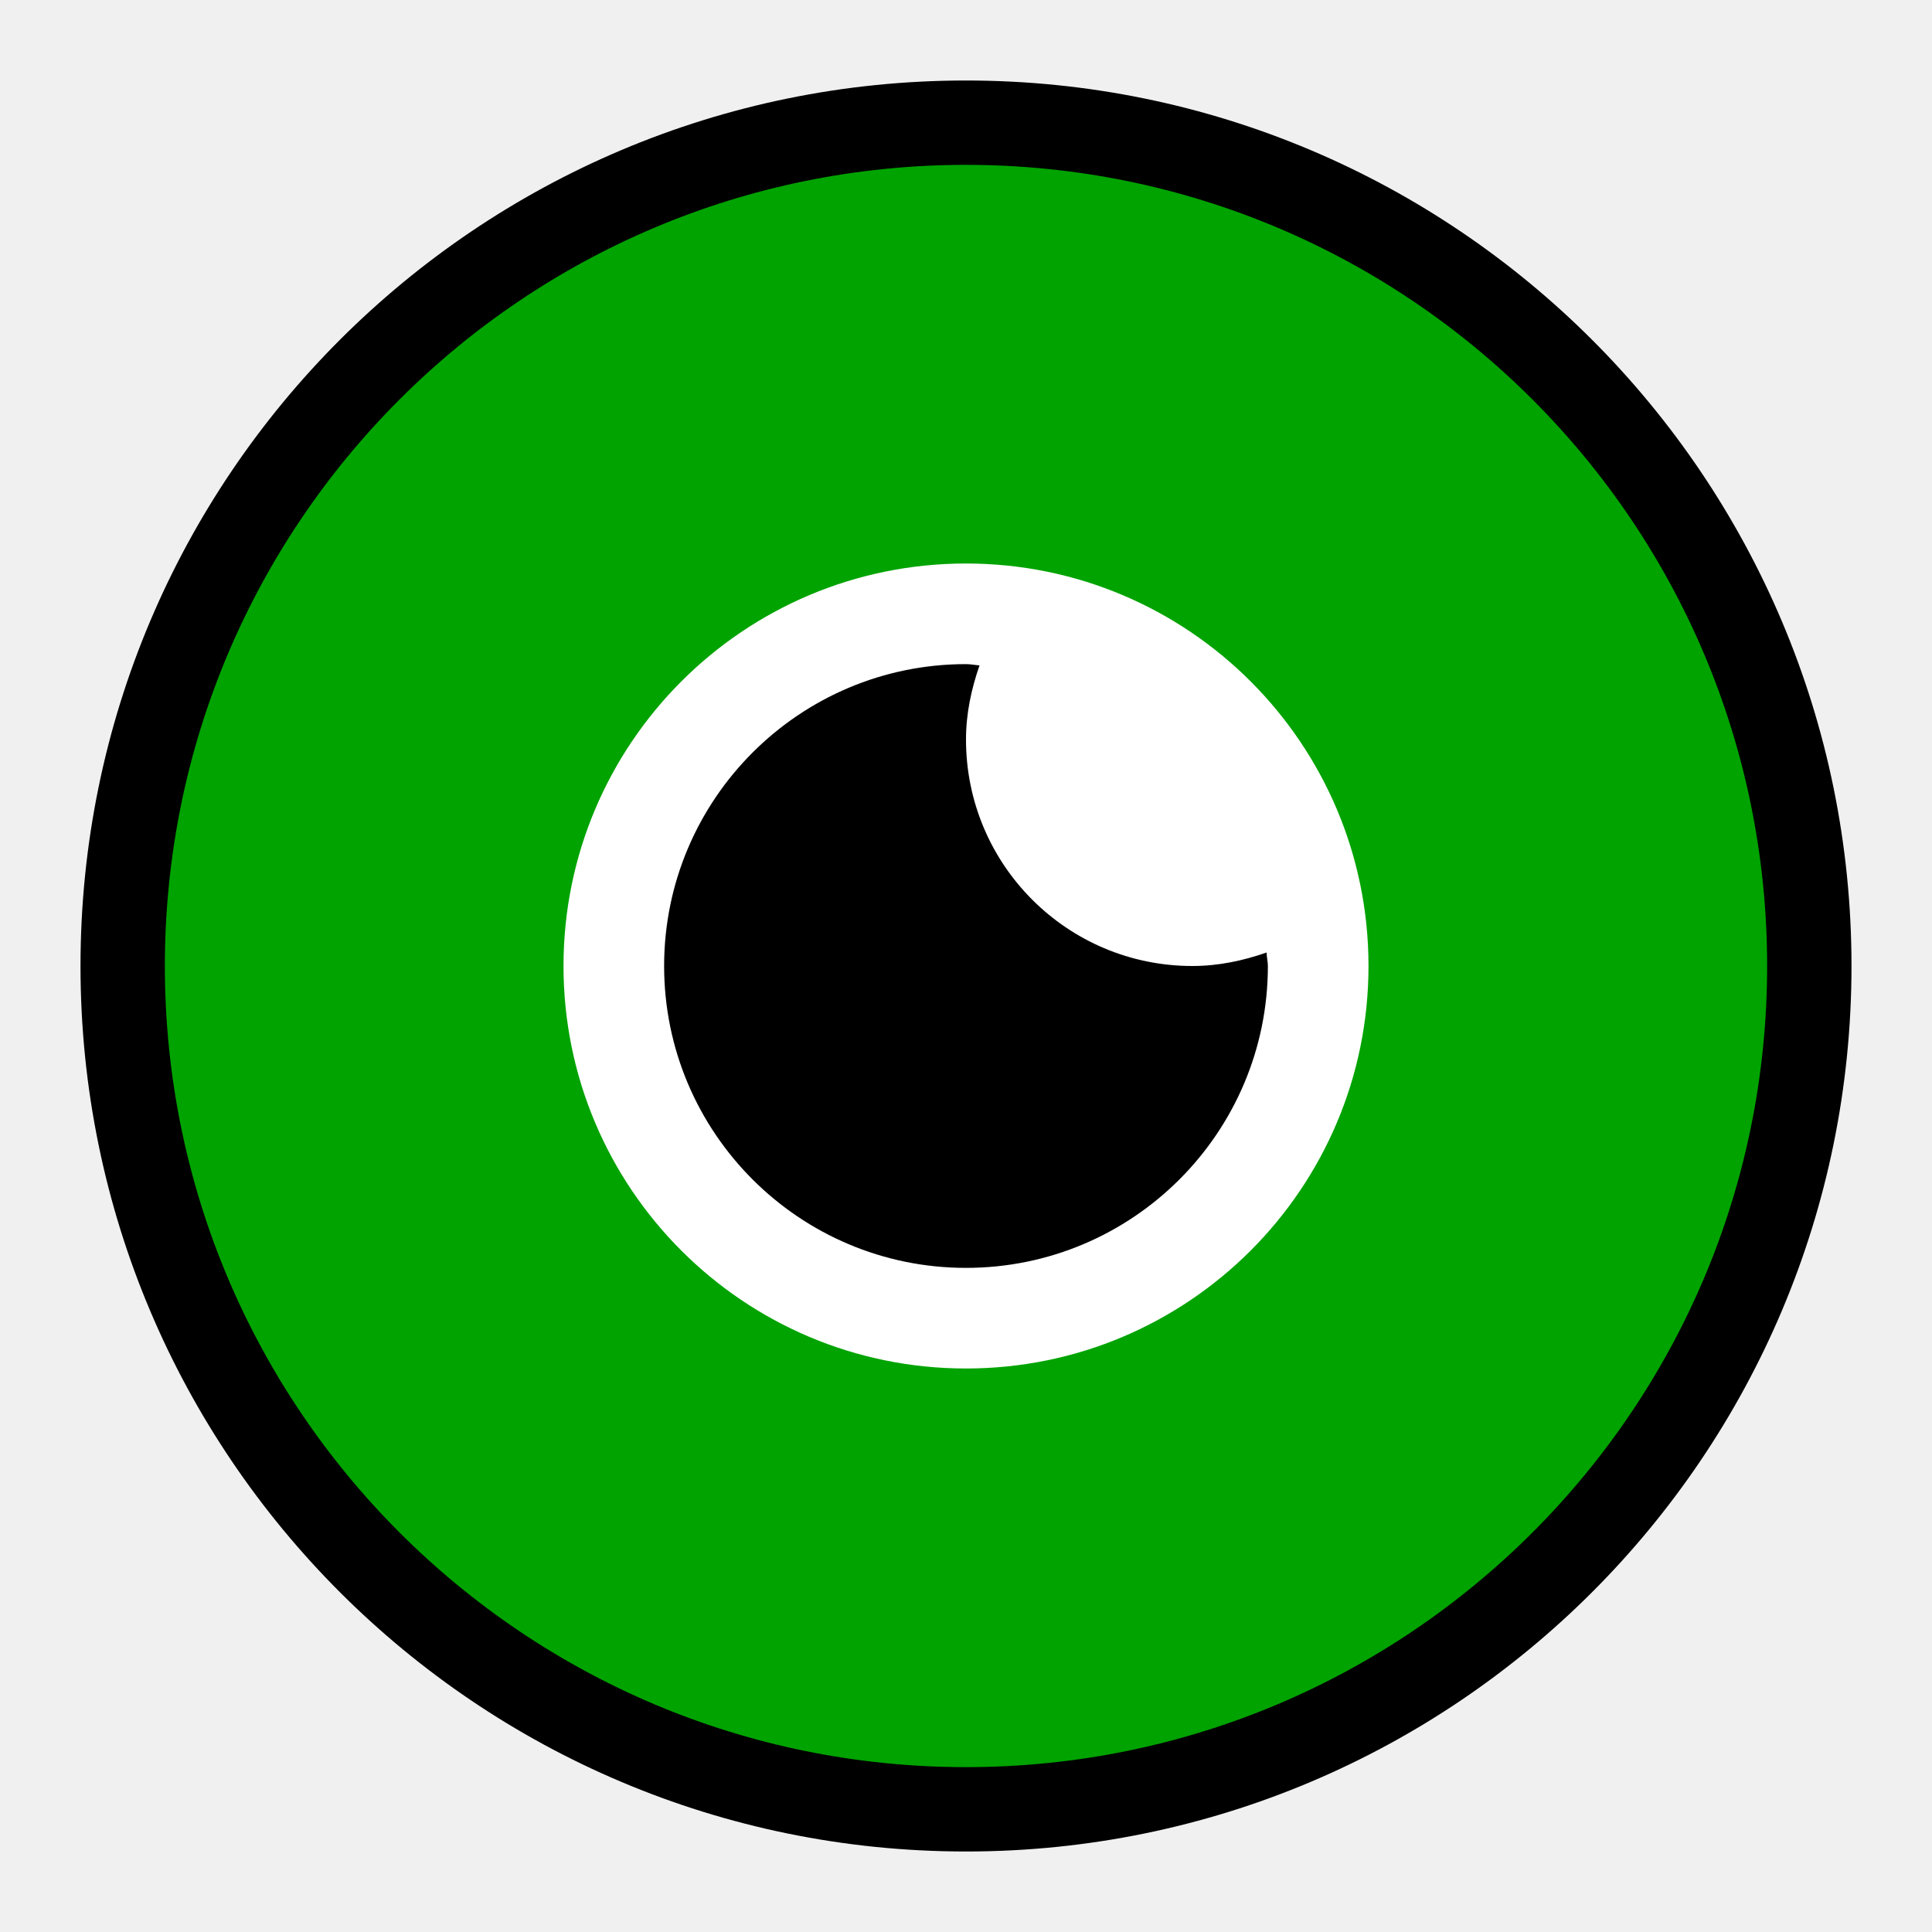
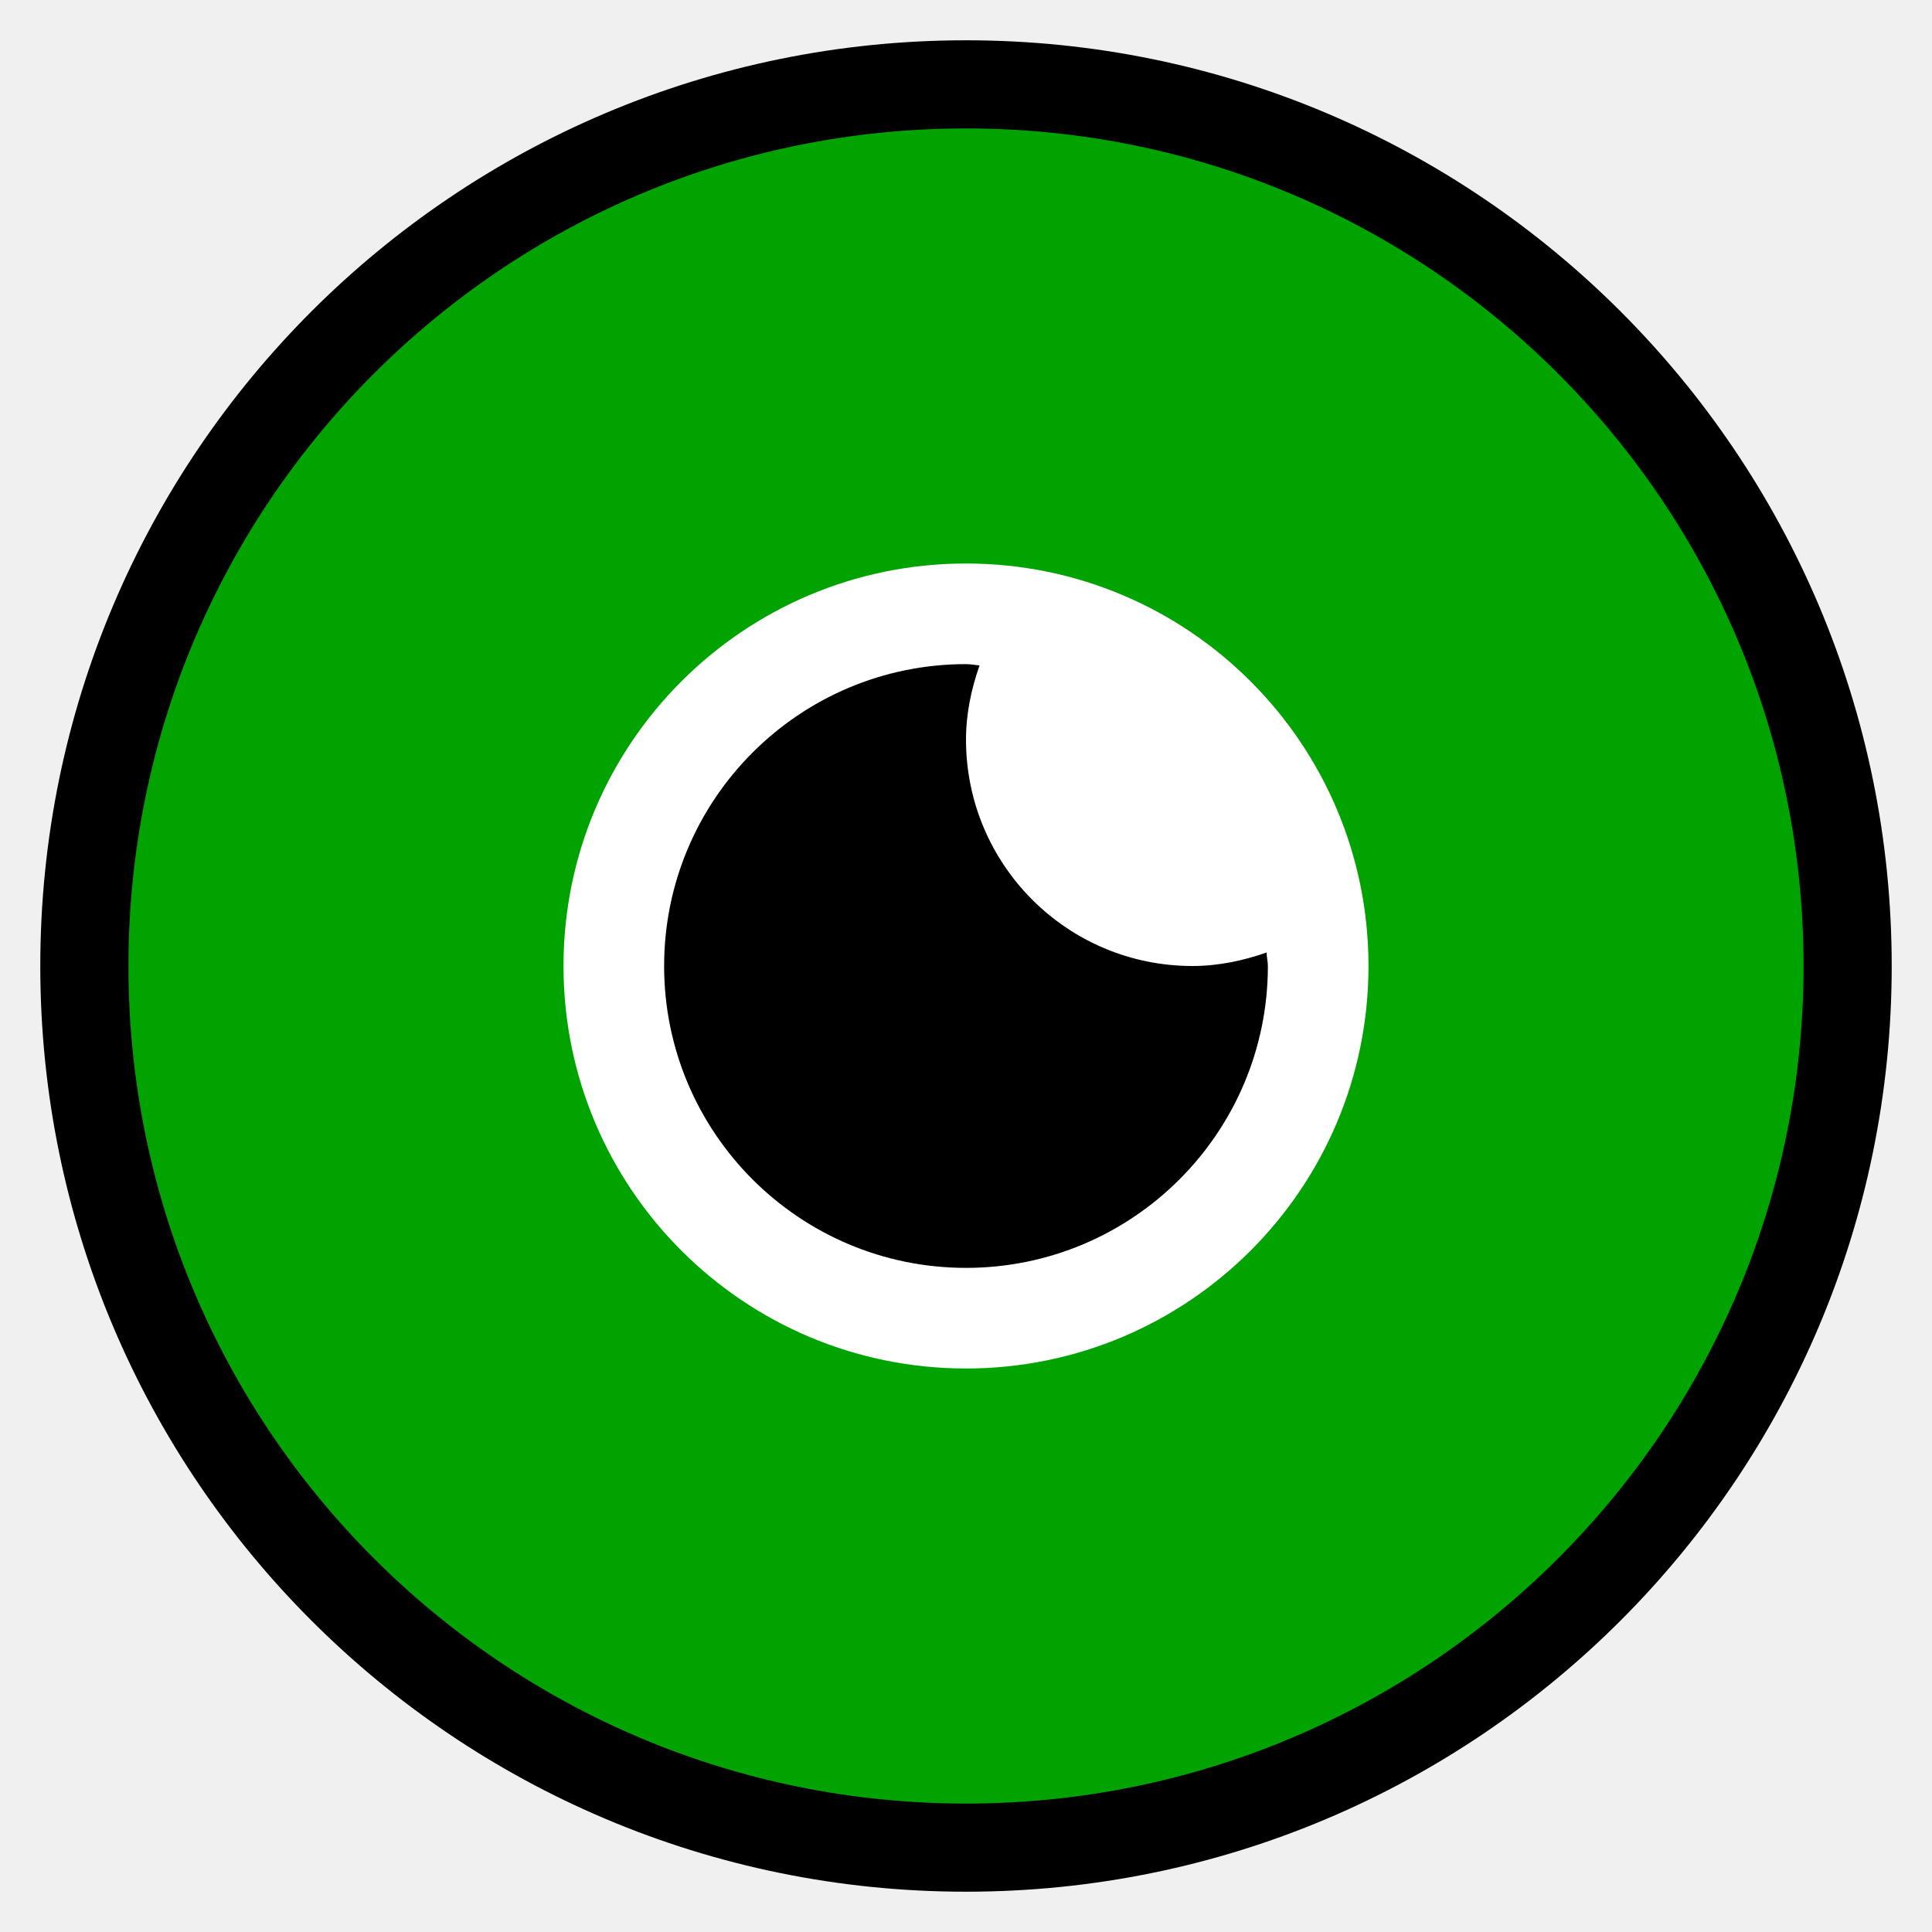
<svg xmlns="http://www.w3.org/2000/svg" height="24" width="24" viewBox="0 0 24 24" version="1.1" id="svg2">
  <defs id="defs1">
    <style type="text/css" id="current-color-scheme">
            .ColorScheme-Text {
                color:#232629;
            }
            .ColorScheme-PositiveText {
                color:#27ae60;
            }
        </style>
    <linearGradient id="linearGradient4058-1-8-2-8">
      <stop style="stop-color:#75a125;stop-opacity:1;" offset="0" id="stop4060-41-2-1-2" />
      <stop style="stop-color:#353520;stop-opacity:1" offset="1" id="stop4062-0-13-7-5" />
    </linearGradient>
    <linearGradient id="linearGradient5276-4-6">
      <stop id="stop5278-1-9" offset="0" style="stop-color:#ffffff;stop-opacity:0.549;" />
      <stop id="stop5280-65-6" offset="1" style="stop-color:#ffffff;stop-opacity:0;" />
    </linearGradient>
  </defs>
-   <circle style="fill:#00a300;fill-opacity:1;stroke:#000000;stroke-width:1.048;stroke-dasharray:none;stroke-opacity:1" id="path3-6" cx="12" cy="12" r="10.476" />
+   <circle style="fill:#00a300;fill-opacity:1;stroke:#000000;stroke-width:1.095;stroke-dasharray:none;stroke-opacity:1" id="path3-6" cx="12" cy="12" r="10.952" />
  <g id="g4" transform="translate(-13.33423,-4.71154)">
    <g id="g5" transform="translate(-8.222386,-0.4028454)">
      <circle style="fill:#000000;stroke-width:2.268" id="path3" cx="33.457" cy="17.214" r="4.5" />
      <g id="g2" transform="matrix(0.0390625,0,0,0.0390625,23.55662,7.661261)" style="fill:#ffffff">
        <path d="m 256,370 c -70.7,0 -128,-57.3 -128,-128 0,-70.7 57.3,-128 128,-128 70.7,0 128,57.3 128,128 0,70.7 -57.3,128 -128,128 z m 0,-200 c 0,-8.3 1.7,-16.1 4.3,-23.6 -1.5,-0.1 -2.8,-0.4 -4.3,-0.4 -53,0 -96,43 -96,96 0,53 43,96 96,96 53,0 96,-43 96,-96 0,-1.5 -0.4,-2.8 -0.4,-4.3 -7.4,2.6 -15.3,4.3 -23.6,4.3 -39.8,0 -72,-32.2 -72,-72 z" id="path1" style="fill:#ffffff" />
      </g>
    </g>
  </g>
</svg>
